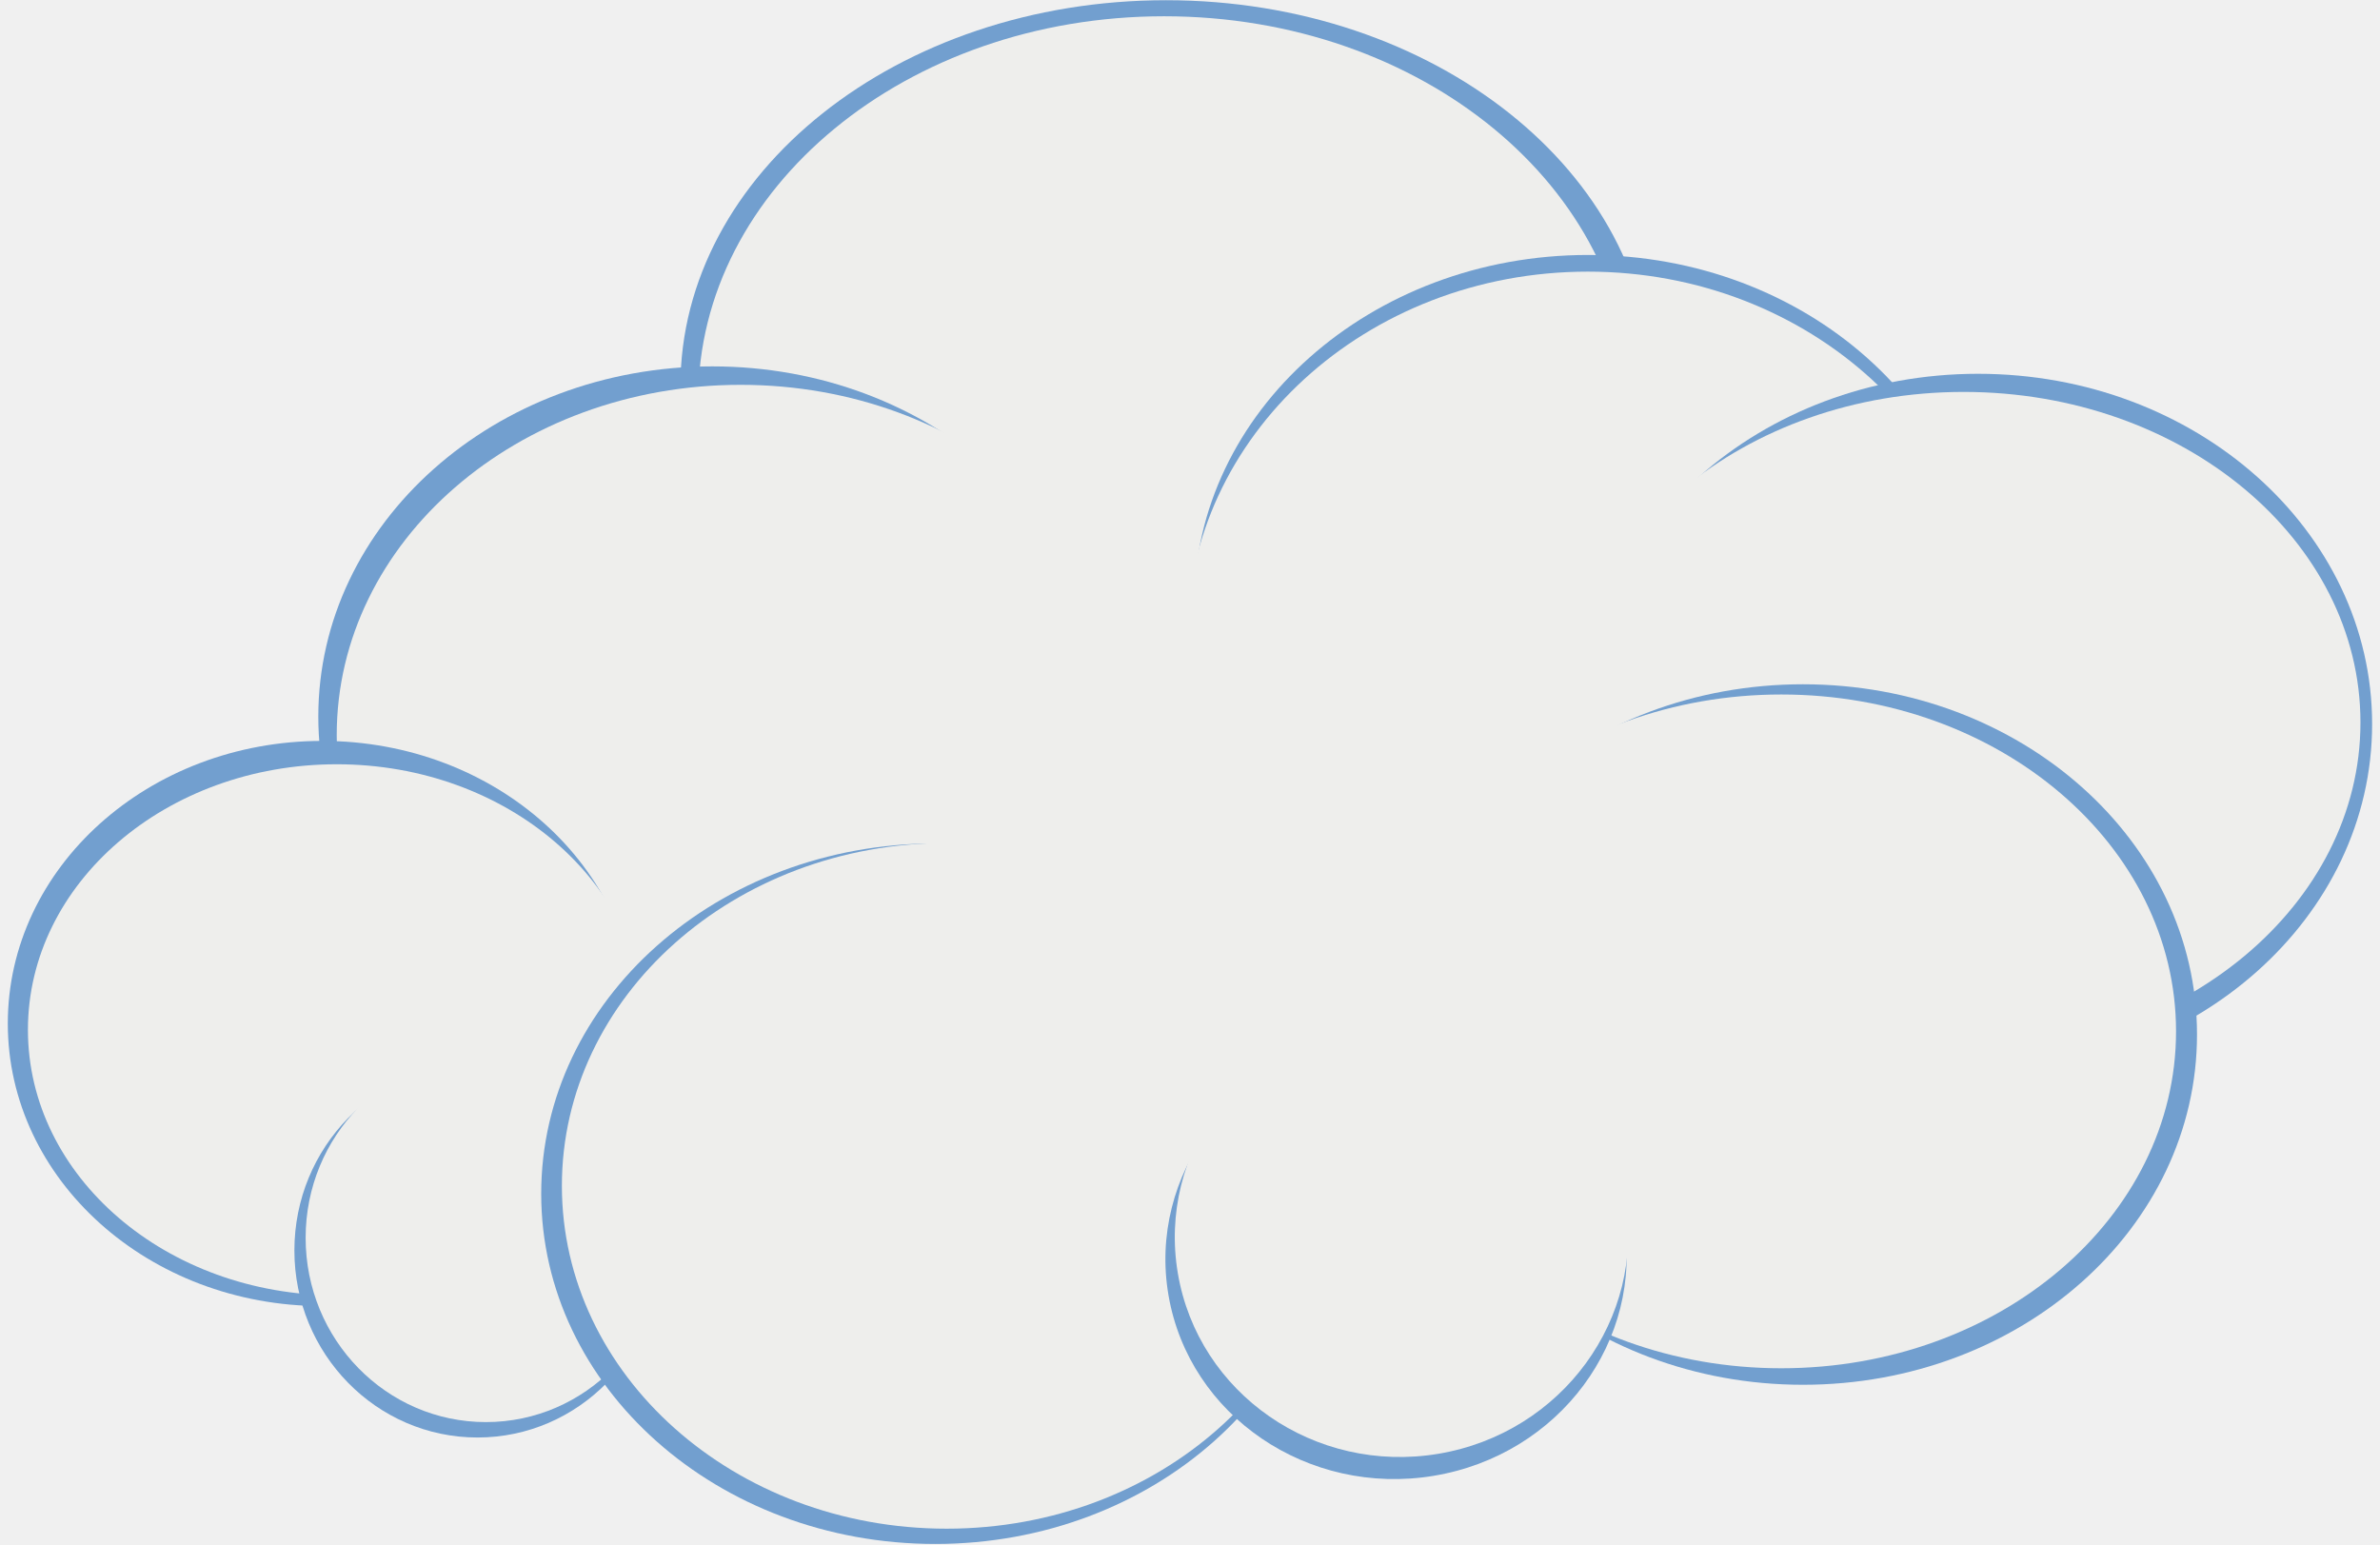
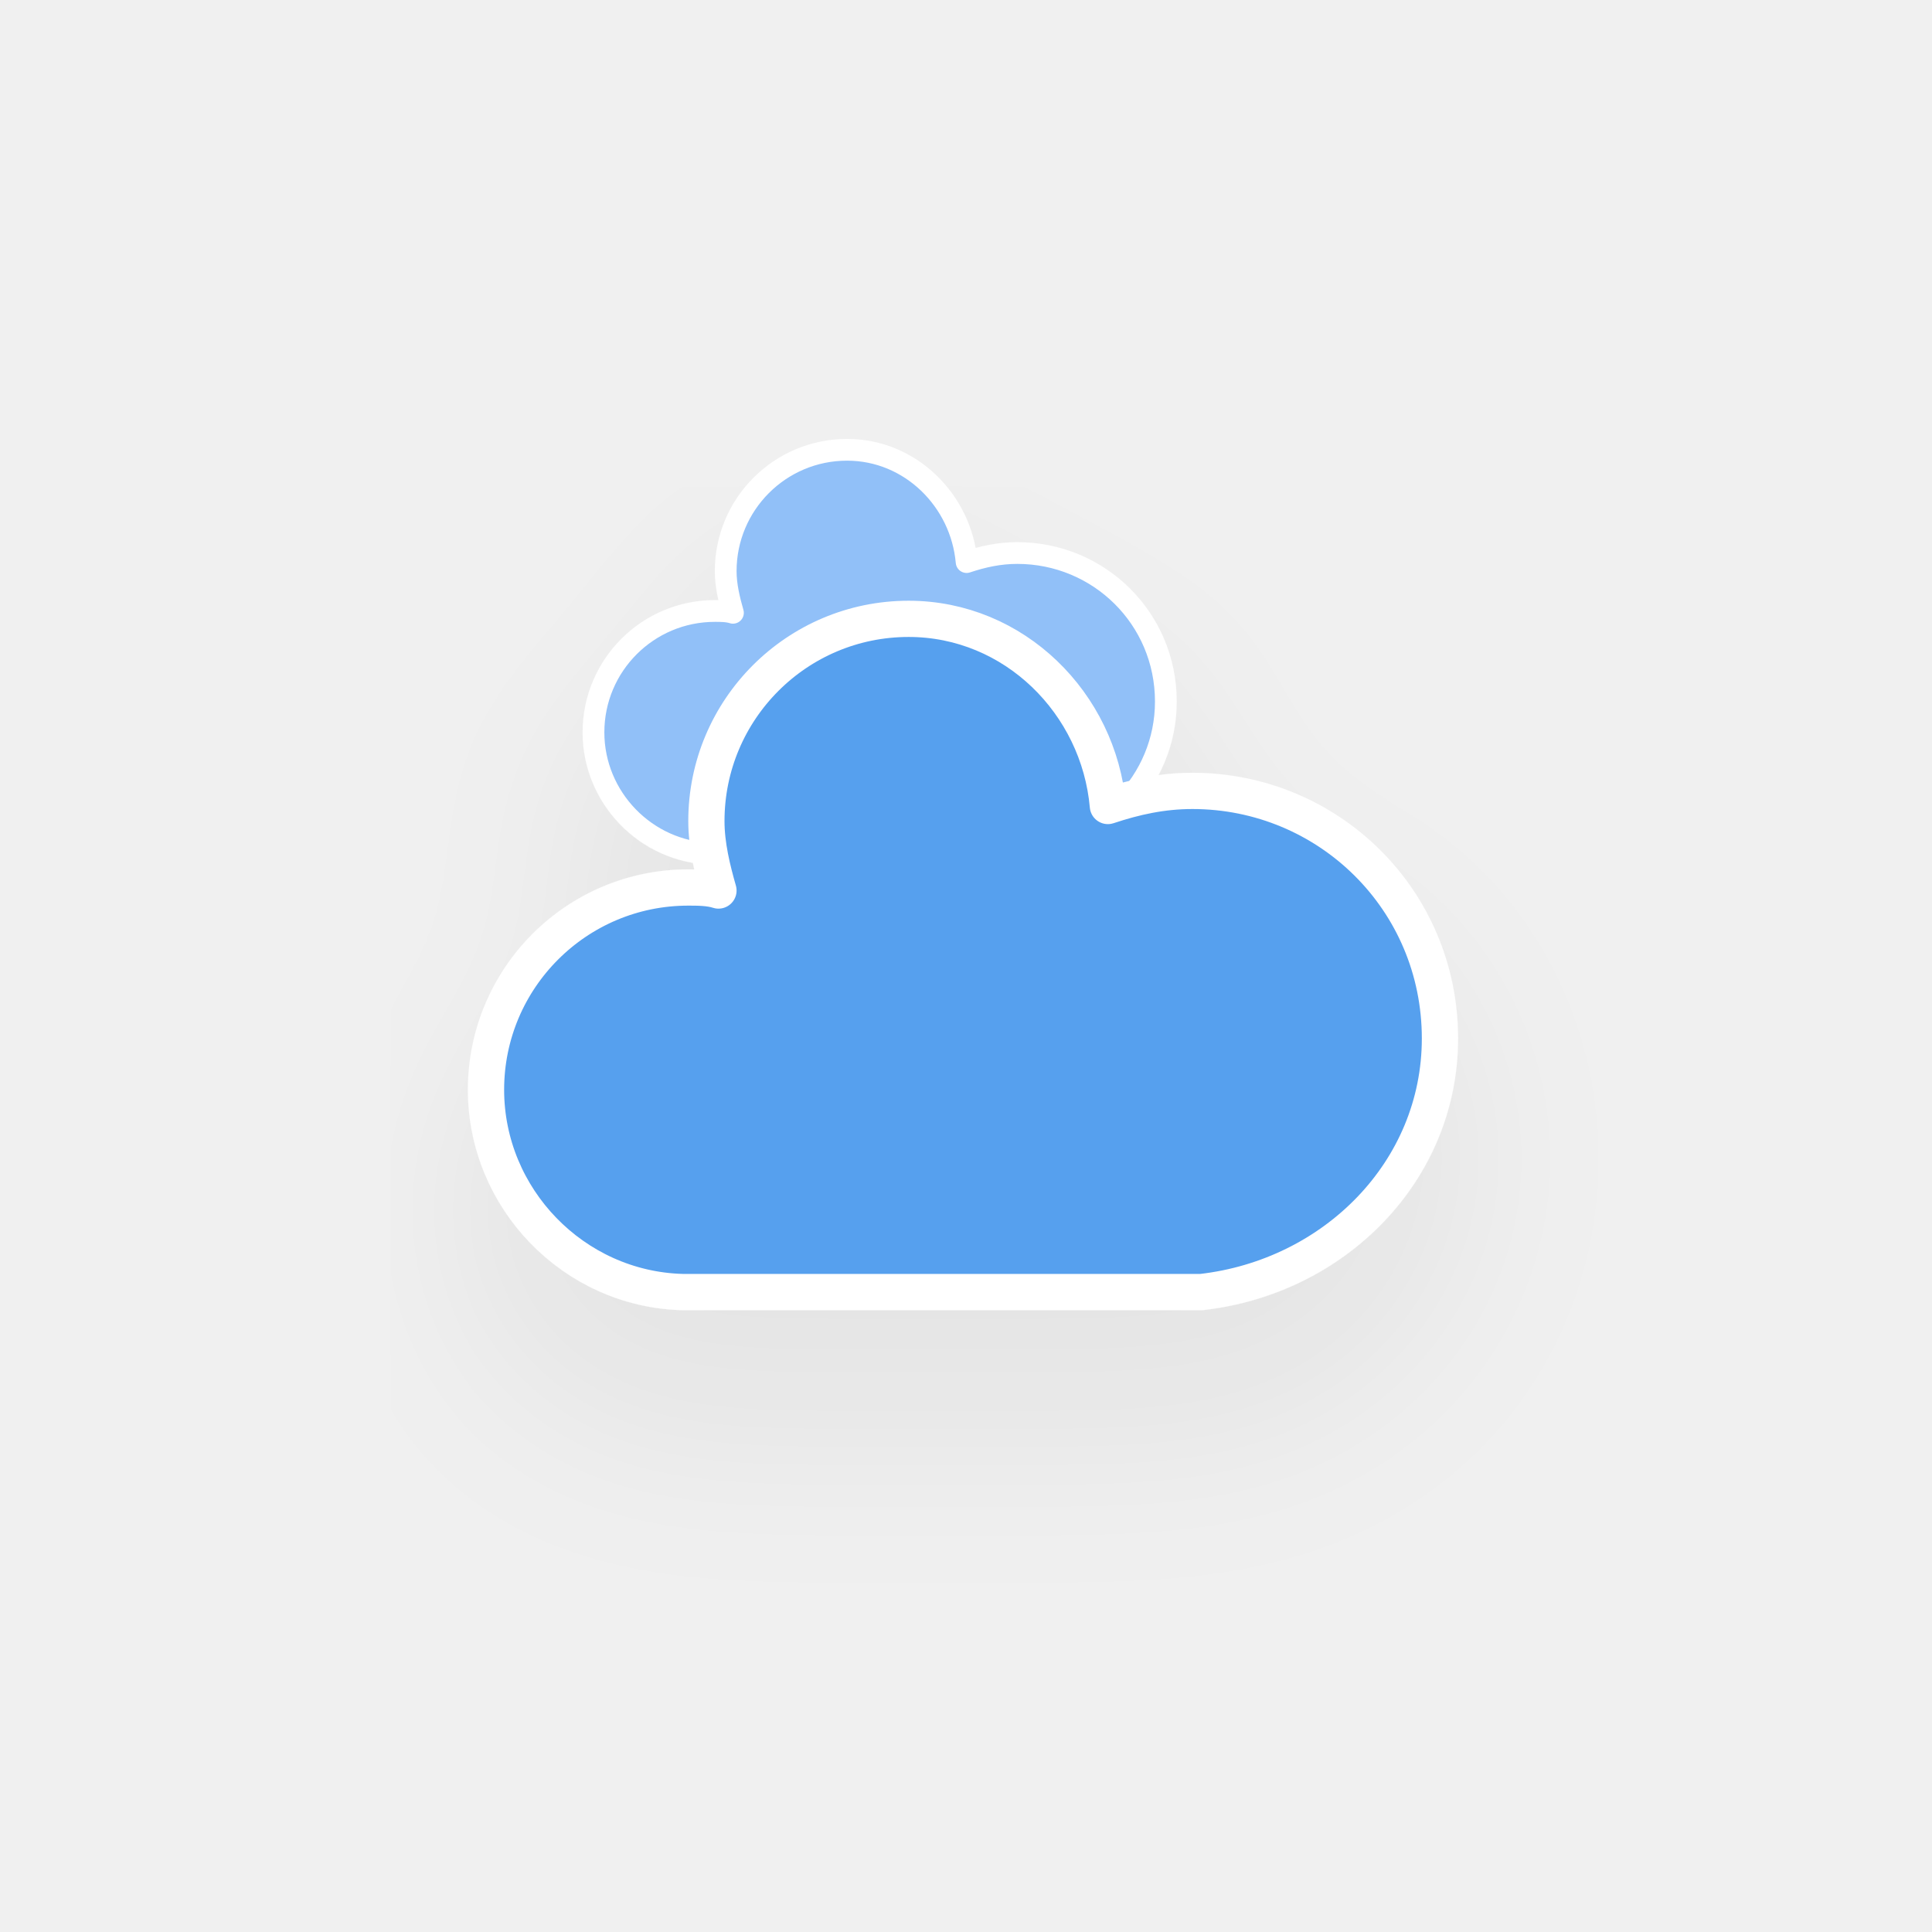
- <svg xmlns="http://www.w3.org/2000/svg" viewBox="0 0 151 98">
-   <g transform="translate(0 -954.36)">
-     <path d="m104.79 978.87c0 13.529-13.794 24.496-30.81 24.496s-30.81-10.967-30.81-24.496 13.794-24.496 30.81-24.496 30.81 10.967 30.81 24.496z" fill="#729fcf" />
-     <path d="m103.42 979.71c0 13.43-13.234 24.318-29.56 24.318s-29.56-10.887-29.56-24.318 13.234-24.318 29.56-24.318 29.56 10.887 29.56 24.318z" fill="#eeeeec" />
-     <path d="m106.06 1009.9c0 12.274-11.193 22.223-25.001 22.223s-25.001-9.95-25.001-22.223 11.193-22.223 25.001-22.223 25.001 9.95 25.001 22.223z" fill="#eeeeec" />
-     <path d="m125.76 992.76c0 12.274-11.193 22.223-25.001 22.223s-25.001-9.95-25.001-22.223 11.193-22.223 25.001-22.223 25.001 9.95 25.001 22.223z" fill="#729fcf" />
-     <path d="m70.197 999.83c0 12.274-11.193 22.223-25.001 22.223s-25.001-9.95-25.001-22.223 11.193-22.223 25.001-22.223 25.001 9.95 25.001 22.223z" fill="#729fcf" />
-     <path d="m72.616 1001c0 12.274-11.473 22.223-25.626 22.223s-25.626-9.95-25.626-22.223 11.473-22.223 25.626-22.223 25.626 9.95 25.626 22.223z" fill="#eeeeec" />
-     <path d="m40.397 1019.3c0 9.903-8.932 17.93-19.951 17.93s-19.951-8.028-19.951-17.93 8.932-17.93 19.951-17.93 19.951 8.028 19.951 17.93z" fill="#729fcf" />
-     <path d="m40.958 1019.7c0 9.305-8.772 16.848-19.593 16.848s-19.593-7.543-19.593-16.848 8.772-16.848 19.593-16.848 19.593 7.543 19.593 16.848z" fill="#eeeeec" />
-     <path d="m126.19 994.89c0 12.865-11.393 23.295-25.448 23.295s-25.448-10.429-25.448-23.295 11.393-23.295 25.448-23.295 25.448 10.429 25.448 23.295z" fill="#eeeeec" />
-     <path d="m150.5 1000.3c0 12.274-11.193 22.223-25.001 22.223s-25.001-9.95-25.001-22.223 11.193-22.223 25.001-22.223 25.001 9.95 25.001 22.223z" fill="#729fcf" />
-     <path d="m149.76 1000.2c0 11.583-11.273 20.973-25.18 20.973s-25.18-9.39-25.18-20.973 11.273-20.973 25.18-20.973 25.18 9.39 25.18 20.973z" fill="#eeeeec" />
-     <path d="m41.912 1033.7c0 6.555-5.201 11.869-11.617 11.869s-11.617-5.314-11.617-11.869 5.201-11.869 11.617-11.869 11.617 5.314 11.617 11.869z" fill="#729fcf" />
-     <path d="m42.267 1032.9c0 6.457-5.121 11.691-11.438 11.691s-11.438-5.234-11.438-11.691 5.121-11.691 11.438-11.691 11.438 5.234 11.438 11.691z" fill="#eeeeec" />
-     <path d="m84.339 1030.1c0 12.274-11.193 22.223-25.001 22.223s-25.001-9.95-25.001-22.223 11.193-22.223 25.001-22.223 25.001 9.95 25.001 22.223z" fill="#729fcf" />
-     <path d="m84.475 1029.6c0 12.014-10.93 21.754-24.413 21.754s-24.413-9.739-24.413-21.754 10.93-21.754 24.413-21.754 24.413 9.74 24.413 21.754z" fill="#eeeeec" />
-     <path d="m139.39 1020c0 12.274-11.193 22.223-25.001 22.223s-25.001-9.95-25.001-22.223 11.193-22.223 25.001-22.223 25.001 9.95 25.001 22.223z" fill="#729fcf" />
-     <path d="m138.06 1019.8c0 11.805-11.213 21.375-25.046 21.375s-25.046-9.57-25.046-21.375 11.213-21.375 25.046-21.375 25.046 9.57 25.046 21.375z" fill="#eeeeec" />
-     <path d="m90.958 1048c-7.972 1.318-15.502-3.805-16.82-11.443s4.076-14.898 12.048-16.217 15.502 3.805 16.82 11.443-4.076 14.898-12.048 16.216z" fill="#729fcf" />
-     <path d="m91.268 1046.6c-7.838 1.318-15.242-3.805-16.538-11.443s4.008-14.898 11.845-16.217 15.242 3.805 16.538 11.443-4.008 14.898-11.845 16.217z" fill="#eeeeec" />
+ <svg xmlns="http://www.w3.org/2000/svg" version="1.1" width="64" height="64" viewbox="0 0 64 64">
+   <defs>
+     <filter id="blur" width="200%" height="200%">
+       <feGaussianBlur in="SourceAlpha" stdDeviation="3" />
+       <feOffset dx="0" dy="4" result="offsetblur" />
+       <feComponentTransfer>
+         <feFuncA type="linear" slope="0.05" />
+       </feComponentTransfer>
+       <feMerge>
+         <feMergeNode />
+         <feMergeNode in="SourceGraphic" />
+       </feMerge>
+     </filter>
+     <style type="text/css">
+ /*
+ ** CLOUDS
+ */
+ @keyframes am-weather-cloud-1 {
+   0% {
+     -webkit-transform: translate(-5px,0px);
+        -moz-transform: translate(-5px,0px);
+         -ms-transform: translate(-5px,0px);
+             transform: translate(-5px,0px);
+   }
+ 
+   50% {
+     -webkit-transform: translate(10px,0px);
+        -moz-transform: translate(10px,0px);
+         -ms-transform: translate(10px,0px);
+             transform: translate(10px,0px);
+   }
+ 
+   100% {
+     -webkit-transform: translate(-5px,0px);
+        -moz-transform: translate(-5px,0px);
+         -ms-transform: translate(-5px,0px);
+             transform: translate(-5px,0px);
+   }
+ }
+ 
+ .am-weather-cloud-1 {
+   -webkit-animation-name: am-weather-cloud-1;
+      -moz-animation-name: am-weather-cloud-1;
+           animation-name: am-weather-cloud-1;
+   -webkit-animation-duration: 7s;
+      -moz-animation-duration: 7s;
+           animation-duration: 7s;
+   -webkit-animation-timing-function: linear;
+      -moz-animation-timing-function: linear;
+           animation-timing-function: linear;
+   -webkit-animation-iteration-count: infinite;
+      -moz-animation-iteration-count: infinite;
+           animation-iteration-count: infinite;
+ }
+ 
+ @keyframes am-weather-cloud-2 {
+   0% {
+     -webkit-transform: translate(0px,0px);
+        -moz-transform: translate(0px,0px);
+         -ms-transform: translate(0px,0px);
+             transform: translate(0px,0px);
+   }
+ 
+   50% {
+     -webkit-transform: translate(2px,0px);
+        -moz-transform: translate(2px,0px);
+         -ms-transform: translate(2px,0px);
+             transform: translate(2px,0px);
+   }
+ 
+   100% {
+     -webkit-transform: translate(0px,0px);
+        -moz-transform: translate(0px,0px);
+         -ms-transform: translate(0px,0px);
+             transform: translate(0px,0px);
+   }
+ }
+ 
+ .am-weather-cloud-2 {
+   -webkit-animation-name: am-weather-cloud-2;
+      -moz-animation-name: am-weather-cloud-2;
+           animation-name: am-weather-cloud-2;
+   -webkit-animation-duration: 3s;
+      -moz-animation-duration: 3s;
+           animation-duration: 3s;
+   -webkit-animation-timing-function: linear;
+      -moz-animation-timing-function: linear;
+           animation-timing-function: linear;
+   -webkit-animation-iteration-count: infinite;
+      -moz-animation-iteration-count: infinite;
+           animation-iteration-count: infinite;
+ }
+ 
+ /*
+ ** SUN
+ */
+ @keyframes am-weather-sun {
+   0% {
+     -webkit-transform: rotate(0deg);
+        -moz-transform: rotate(0deg);
+         -ms-transform: rotate(0deg);
+             transform: rotate(0deg);
+   }
+ 
+   100% {
+     -webkit-transform: rotate(360deg);
+        -moz-transform: rotate(360deg);
+         -ms-transform: rotate(360deg);
+             transform: rotate(360deg);
+   }
+ }
+ 
+ .am-weather-sun {
+   -webkit-animation-name: am-weather-sun;
+      -moz-animation-name: am-weather-sun;
+       -ms-animation-name: am-weather-sun;
+           animation-name: am-weather-sun;
+   -webkit-animation-duration: 9s;
+      -moz-animation-duration: 9s;
+       -ms-animation-duration: 9s;
+           animation-duration: 9s;
+   -webkit-animation-timing-function: linear;
+      -moz-animation-timing-function: linear;
+       -ms-animation-timing-function: linear;
+           animation-timing-function: linear;
+   -webkit-animation-iteration-count: infinite;
+      -moz-animation-iteration-count: infinite;
+       -ms-animation-iteration-count: infinite;
+           animation-iteration-count: infinite;
+ }
+ 
+ @keyframes am-weather-sun-shiny {
+   0% {
+     stroke-dasharray: 3px 10px;
+     stroke-dashoffset: 0px;
+   }
+ 
+   50% {
+     stroke-dasharray: 0.1px 10px;
+     stroke-dashoffset: -1px;
+   }
+ 
+   100% {
+     stroke-dasharray: 3px 10px;
+     stroke-dashoffset: 0px;
+   }
+ }
+ 
+ .am-weather-sun-shiny line {
+   -webkit-animation-name: am-weather-sun-shiny;
+      -moz-animation-name: am-weather-sun-shiny;
+       -ms-animation-name: am-weather-sun-shiny;
+           animation-name: am-weather-sun-shiny;
+   -webkit-animation-duration: 2s;
+      -moz-animation-duration: 2s;
+       -ms-animation-duration: 2s;
+           animation-duration: 2s;
+   -webkit-animation-timing-function: linear;
+      -moz-animation-timing-function: linear;
+       -ms-animation-timing-function: linear;
+           animation-timing-function: linear;
+   -webkit-animation-iteration-count: infinite;
+      -moz-animation-iteration-count: infinite;
+       -ms-animation-iteration-count: infinite;
+           animation-iteration-count: infinite;
+ }
+ 
+ 
+ 
+ 
+ /*
+ ** MOON
+ */
+ @keyframes am-weather-moon {
+   0% {
+     -webkit-transform: rotate(0deg);
+        -moz-transform: rotate(0deg);
+         -ms-transform: rotate(0deg);
+             transform: rotate(0deg);
+   }
+ 
+   50% {
+     -webkit-transform: rotate(15deg);
+        -moz-transform: rotate(15deg);
+         -ms-transform: rotate(15deg);
+             transform: rotate(15deg);
+   }
+ 
+   100% {
+     -webkit-transform: rotate(0deg);
+        -moz-transform: rotate(0deg);
+         -ms-transform: rotate(0deg);
+             transform: rotate(0deg);
+   }
+ }
+ 
+ .am-weather-moon {
+   -webkit-animation-name: am-weather-moon;
+      -moz-animation-name: am-weather-moon;
+       -ms-animation-name: am-weather-moon;
+           animation-name: am-weather-moon;
+   -webkit-animation-duration: 6s;
+      -moz-animation-duration: 6s;
+       -ms-animation-duration: 6s;
+           animation-duration: 6s;
+   -webkit-animation-timing-function: linear;
+      -moz-animation-timing-function: linear;
+       -ms-animation-timing-function: linear;
+           animation-timing-function: linear;
+   -webkit-animation-iteration-count: infinite;
+      -moz-animation-iteration-count: infinite;
+       -ms-animation-iteration-count: infinite;
+           animation-iteration-count: infinite;
+   -webkit-transform-origin: 12.5px 15.15px 0; /* TODO FF CENTER ISSUE */
+      -moz-transform-origin: 12.5px 15.15px 0; /* TODO FF CENTER ISSUE */
+       -ms-transform-origin: 12.5px 15.15px 0; /* TODO FF CENTER ISSUE */
+           transform-origin: 12.5px 15.15px 0; /* TODO FF CENTER ISSUE */
+ }
+ 
+ @keyframes am-weather-moon-star-1 {
+   0% {
+     opacity: 0;
+   }
+ 
+   100% {
+     opacity: 1;
+   }
+ }
+ 
+ .am-weather-moon-star-1 {
+   -webkit-animation-name: am-weather-moon-star-1;
+      -moz-animation-name: am-weather-moon-star-1;
+       -ms-animation-name: am-weather-moon-star-1;
+           animation-name: am-weather-moon-star-1;
+   -webkit-animation-delay: 3s;
+      -moz-animation-delay: 3s;
+       -ms-animation-delay: 3s;
+           animation-delay: 3s;
+   -webkit-animation-duration: 5s;
+      -moz-animation-duration: 5s;
+       -ms-animation-duration: 5s;
+           animation-duration: 5s;
+   -webkit-animation-timing-function: linear;
+      -moz-animation-timing-function: linear;
+       -ms-animation-timing-function: linear;
+           animation-timing-function: linear;
+   -webkit-animation-iteration-count: 1;
+      -moz-animation-iteration-count: 1;
+       -ms-animation-iteration-count: 1;
+           animation-iteration-count: 1;
+ }
+ 
+ @keyframes am-weather-moon-star-2 {
+   0% {
+     opacity: 0;
+   }
+ 
+   100% {
+     opacity: 1;
+   }
+ }
+ 
+ .am-weather-moon-star-2 {
+   -webkit-animation-name: am-weather-moon-star-2;
+      -moz-animation-name: am-weather-moon-star-2;
+       -ms-animation-name: am-weather-moon-star-2;
+           animation-name: am-weather-moon-star-2;
+   -webkit-animation-delay: 5s;
+      -moz-animation-delay: 5s;
+       -ms-animation-delay: 5s;
+           animation-delay: 5s;
+   -webkit-animation-duration: 4s;
+      -moz-animation-duration: 4s;
+       -ms-animation-duration: 4s;
+           animation-duration: 4s;
+   -webkit-animation-timing-function: linear;
+      -moz-animation-timing-function: linear;
+       -ms-animation-timing-function: linear;
+           animation-timing-function: linear;
+   -webkit-animation-iteration-count: 1;
+      -moz-animation-iteration-count: 1;
+       -ms-animation-iteration-count: 1;
+           animation-iteration-count: 1;
+ }
+ 
+ /*
+ ** RAIN
+ */
+ @keyframes am-weather-rain {
+   0% {
+     stroke-dashoffset: 0;
+   }
+ 
+   100% {
+     stroke-dashoffset: -100;
+   }
+ }
+ 
+ .am-weather-rain-1 {
+   -webkit-animation-name: am-weather-rain;
+      -moz-animation-name: am-weather-rain;
+       -ms-animation-name: am-weather-rain;
+           animation-name: am-weather-rain;
+   -webkit-animation-duration: 8s;
+      -moz-animation-duration: 8s;
+       -ms-animation-duration: 8s;
+           animation-duration: 8s;
+   -webkit-animation-timing-function: linear;
+      -moz-animation-timing-function: linear;
+       -ms-animation-timing-function: linear;
+           animation-timing-function: linear;
+   -webkit-animation-iteration-count: infinite;
+      -moz-animation-iteration-count: infinite;
+       -ms-animation-iteration-count: infinite;
+           animation-iteration-count: infinite;
+ }
+ 
+ .am-weather-rain-2 {
+   -webkit-animation-name: am-weather-rain;
+      -moz-animation-name: am-weather-rain;
+       -ms-animation-name: am-weather-rain;
+           animation-name: am-weather-rain;
+   -webkit-animation-delay: 0.25s;
+      -moz-animation-delay: 0.25s;
+       -ms-animation-delay: 0.25s;
+           animation-delay: 0.25s;
+   -webkit-animation-duration: 8s;
+      -moz-animation-duration: 8s;
+       -ms-animation-duration: 8s;
+           animation-duration: 8s;
+   -webkit-animation-timing-function: linear;
+      -moz-animation-timing-function: linear;
+       -ms-animation-timing-function: linear;
+           animation-timing-function: linear;
+   -webkit-animation-iteration-count: infinite;
+      -moz-animation-iteration-count: infinite;
+       -ms-animation-iteration-count: infinite;
+           animation-iteration-count: infinite;
+ }
+ 
+ 
+ /*
+ ** SNOW
+ */
+ @keyframes am-weather-snow {
+   0% {
+     -webkit-transform: translateX(0) translateY(0);
+        -moz-transform: translateX(0) translateY(0);
+         -ms-transform: translateX(0) translateY(0);
+             transform: translateX(0) translateY(0);
+   }
+ 
+   33.33% {
+     -webkit-transform: translateX(-1.2px) translateY(2px);
+        -moz-transform: translateX(-1.2px) translateY(2px);
+         -ms-transform: translateX(-1.2px) translateY(2px);
+             transform: translateX(-1.2px) translateY(2px);
+   }
+ 
+   66.66% {
+     -webkit-transform: translateX(1.4px) translateY(4px);
+        -moz-transform: translateX(1.4px) translateY(4px);
+         -ms-transform: translateX(1.4px) translateY(4px);
+             transform: translateX(1.4px) translateY(4px);
+     opacity: 1;
+   }
+ 
+   100% {
+     -webkit-transform: translateX(-1.6px) translateY(6px);
+        -moz-transform: translateX(-1.6px) translateY(6px);
+         -ms-transform: translateX(-1.6px) translateY(6px);
+             transform: translateX(-1.6px) translateY(6px);
+     opacity: 0;
+   }
+ }
+ 
+ @keyframes am-weather-snow-reverse {
+   0% {
+     -webkit-transform: translateX(0) translateY(0);
+        -moz-transform: translateX(0) translateY(0);
+         -ms-transform: translateX(0) translateY(0);
+             transform: translateX(0) translateY(0);
+   }
+ 
+   33.33% {
+     -webkit-transform: translateX(1.2px) translateY(2px);
+        -moz-transform: translateX(1.2px) translateY(2px);
+         -ms-transform: translateX(1.2px) translateY(2px);
+             transform: translateX(1.2px) translateY(2px);
+   }
+ 
+   66.66% {
+     -webkit-transform: translateX(-1.4px) translateY(4px);
+        -moz-transform: translateX(-1.4px) translateY(4px);
+         -ms-transform: translateX(-1.4px) translateY(4px);
+             transform: translateX(-1.4px) translateY(4px);
+     opacity: 1;
+   }
+ 
+   100% {
+     -webkit-transform: translateX(1.6px) translateY(6px);
+        -moz-transform: translateX(1.6px) translateY(6px);
+         -ms-transform: translateX(1.6px) translateY(6px);
+             transform: translateX(1.6px) translateY(6px);
+     opacity: 0;
+   }
+ }
+ 
+ .am-weather-snow-1 {
+   -webkit-animation-name: am-weather-snow;
+      -moz-animation-name: am-weather-snow;
+       -ms-animation-name: am-weather-snow;
+           animation-name: am-weather-snow;
+   -webkit-animation-duration: 2s;
+      -moz-animation-duration: 2s;
+       -ms-animation-duration: 2s;
+           animation-duration: 2s;
+   -webkit-animation-timing-function: linear;
+      -moz-animation-timing-function: linear;
+       -ms-animation-timing-function: linear;
+           animation-timing-function: linear;
+   -webkit-animation-iteration-count: infinite;
+      -moz-animation-iteration-count: infinite;
+       -ms-animation-iteration-count: infinite;
+           animation-iteration-count: infinite;
+ }
+ 
+ .am-weather-snow-2 {
+   -webkit-animation-name: am-weather-snow;
+      -moz-animation-name: am-weather-snow;
+       -ms-animation-name: am-weather-snow;
+           animation-name: am-weather-snow;
+   -webkit-animation-delay: 1.2s;
+      -moz-animation-delay: 1.2s;
+       -ms-animation-delay: 1.2s;
+           animation-delay: 1.2s;
+   -webkit-animation-duration: 2s;
+      -moz-animation-duration: 2s;
+       -ms-animation-duration: 2s;
+           animation-duration: 2s;
+   -webkit-animation-timing-function: linear;
+      -moz-animation-timing-function: linear;
+       -ms-animation-timing-function: linear;
+           animation-timing-function: linear;
+   -webkit-animation-iteration-count: infinite;
+      -moz-animation-iteration-count: infinite;
+       -ms-animation-iteration-count: infinite;
+           animation-iteration-count: infinite;
+ }
+ 
+ .am-weather-snow-3 {
+   -webkit-animation-name: am-weather-snow-reverse;
+      -moz-animation-name: am-weather-snow-reverse;
+       -ms-animation-name: am-weather-snow-reverse;
+           animation-name: am-weather-snow-reverse;
+   -webkit-animation-duration: 2s;
+      -moz-animation-duration: 2s;
+       -ms-animation-duration: 2s;
+           animation-duration: 2s;
+   -webkit-animation-timing-function: linear;
+      -moz-animation-timing-function: linear;
+       -ms-animation-timing-function: linear;
+           animation-timing-function: linear;
+   -webkit-animation-iteration-count: infinite;
+      -moz-animation-iteration-count: infinite;
+       -ms-animation-iteration-count: infinite;
+           animation-iteration-count: infinite;
+ }
+ 
+ /*
+ ** EASING
+ */
+ .am-weather-easing-ease-in-out {
+   -webkit-animation-timing-function: ease-in-out;
+      -moz-animation-timing-function: ease-in-out;
+       -ms-animation-timing-function: ease-in-out;
+           animation-timing-function: ease-in-out;
+ }
+ 
+         </style>
+   </defs>
+   <g filter="url(#blur)" id="cloudy">
+     <g transform="translate(20,10)">
+       <g class="am-weather-cloud-1">
+         <path d="M47.7,35.4     c0-4.6-3.7-8.2-8.2-8.2c-1,0-1.9,0.2-2.8,0.5c-0.3-3.4-3.1-6.2-6.6-6.2c-3.7,0-6.7,3-6.7,6.7c0,0.8,0.2,1.6,0.4,2.3     c-0.3-0.1-0.7-0.1-1-0.1c-3.7,0-6.7,3-6.7,6.7c0,3.6,2.9,6.6,6.5,6.7l17.2,0C44.2,43.3,47.7,39.8,47.7,35.4z" fill="#91C0F8" stroke="white" stroke-linejoin="round" stroke-width="1.2" transform="translate(-10,-8), scale(0.6)" />
+       </g>
+       <g class="am-weather-cloud-2">
+         <path d="M47.7,35.4     c0-4.6-3.7-8.2-8.2-8.2c-1,0-1.9,0.2-2.8,0.5c-0.3-3.4-3.1-6.2-6.6-6.2c-3.7,0-6.7,3-6.7,6.7c0,0.8,0.2,1.6,0.4,2.3     c-0.3-0.1-0.7-0.1-1-0.1c-3.7,0-6.7,3-6.7,6.7c0,3.6,2.9,6.6,6.5,6.7l17.2,0C44.2,43.3,47.7,39.8,47.7,35.4z" fill="#57A0EE" stroke="white" stroke-linejoin="round" stroke-width="1.2" transform="translate(-20,-11)" />
+       </g>
+     </g>
  </g>
</svg>
